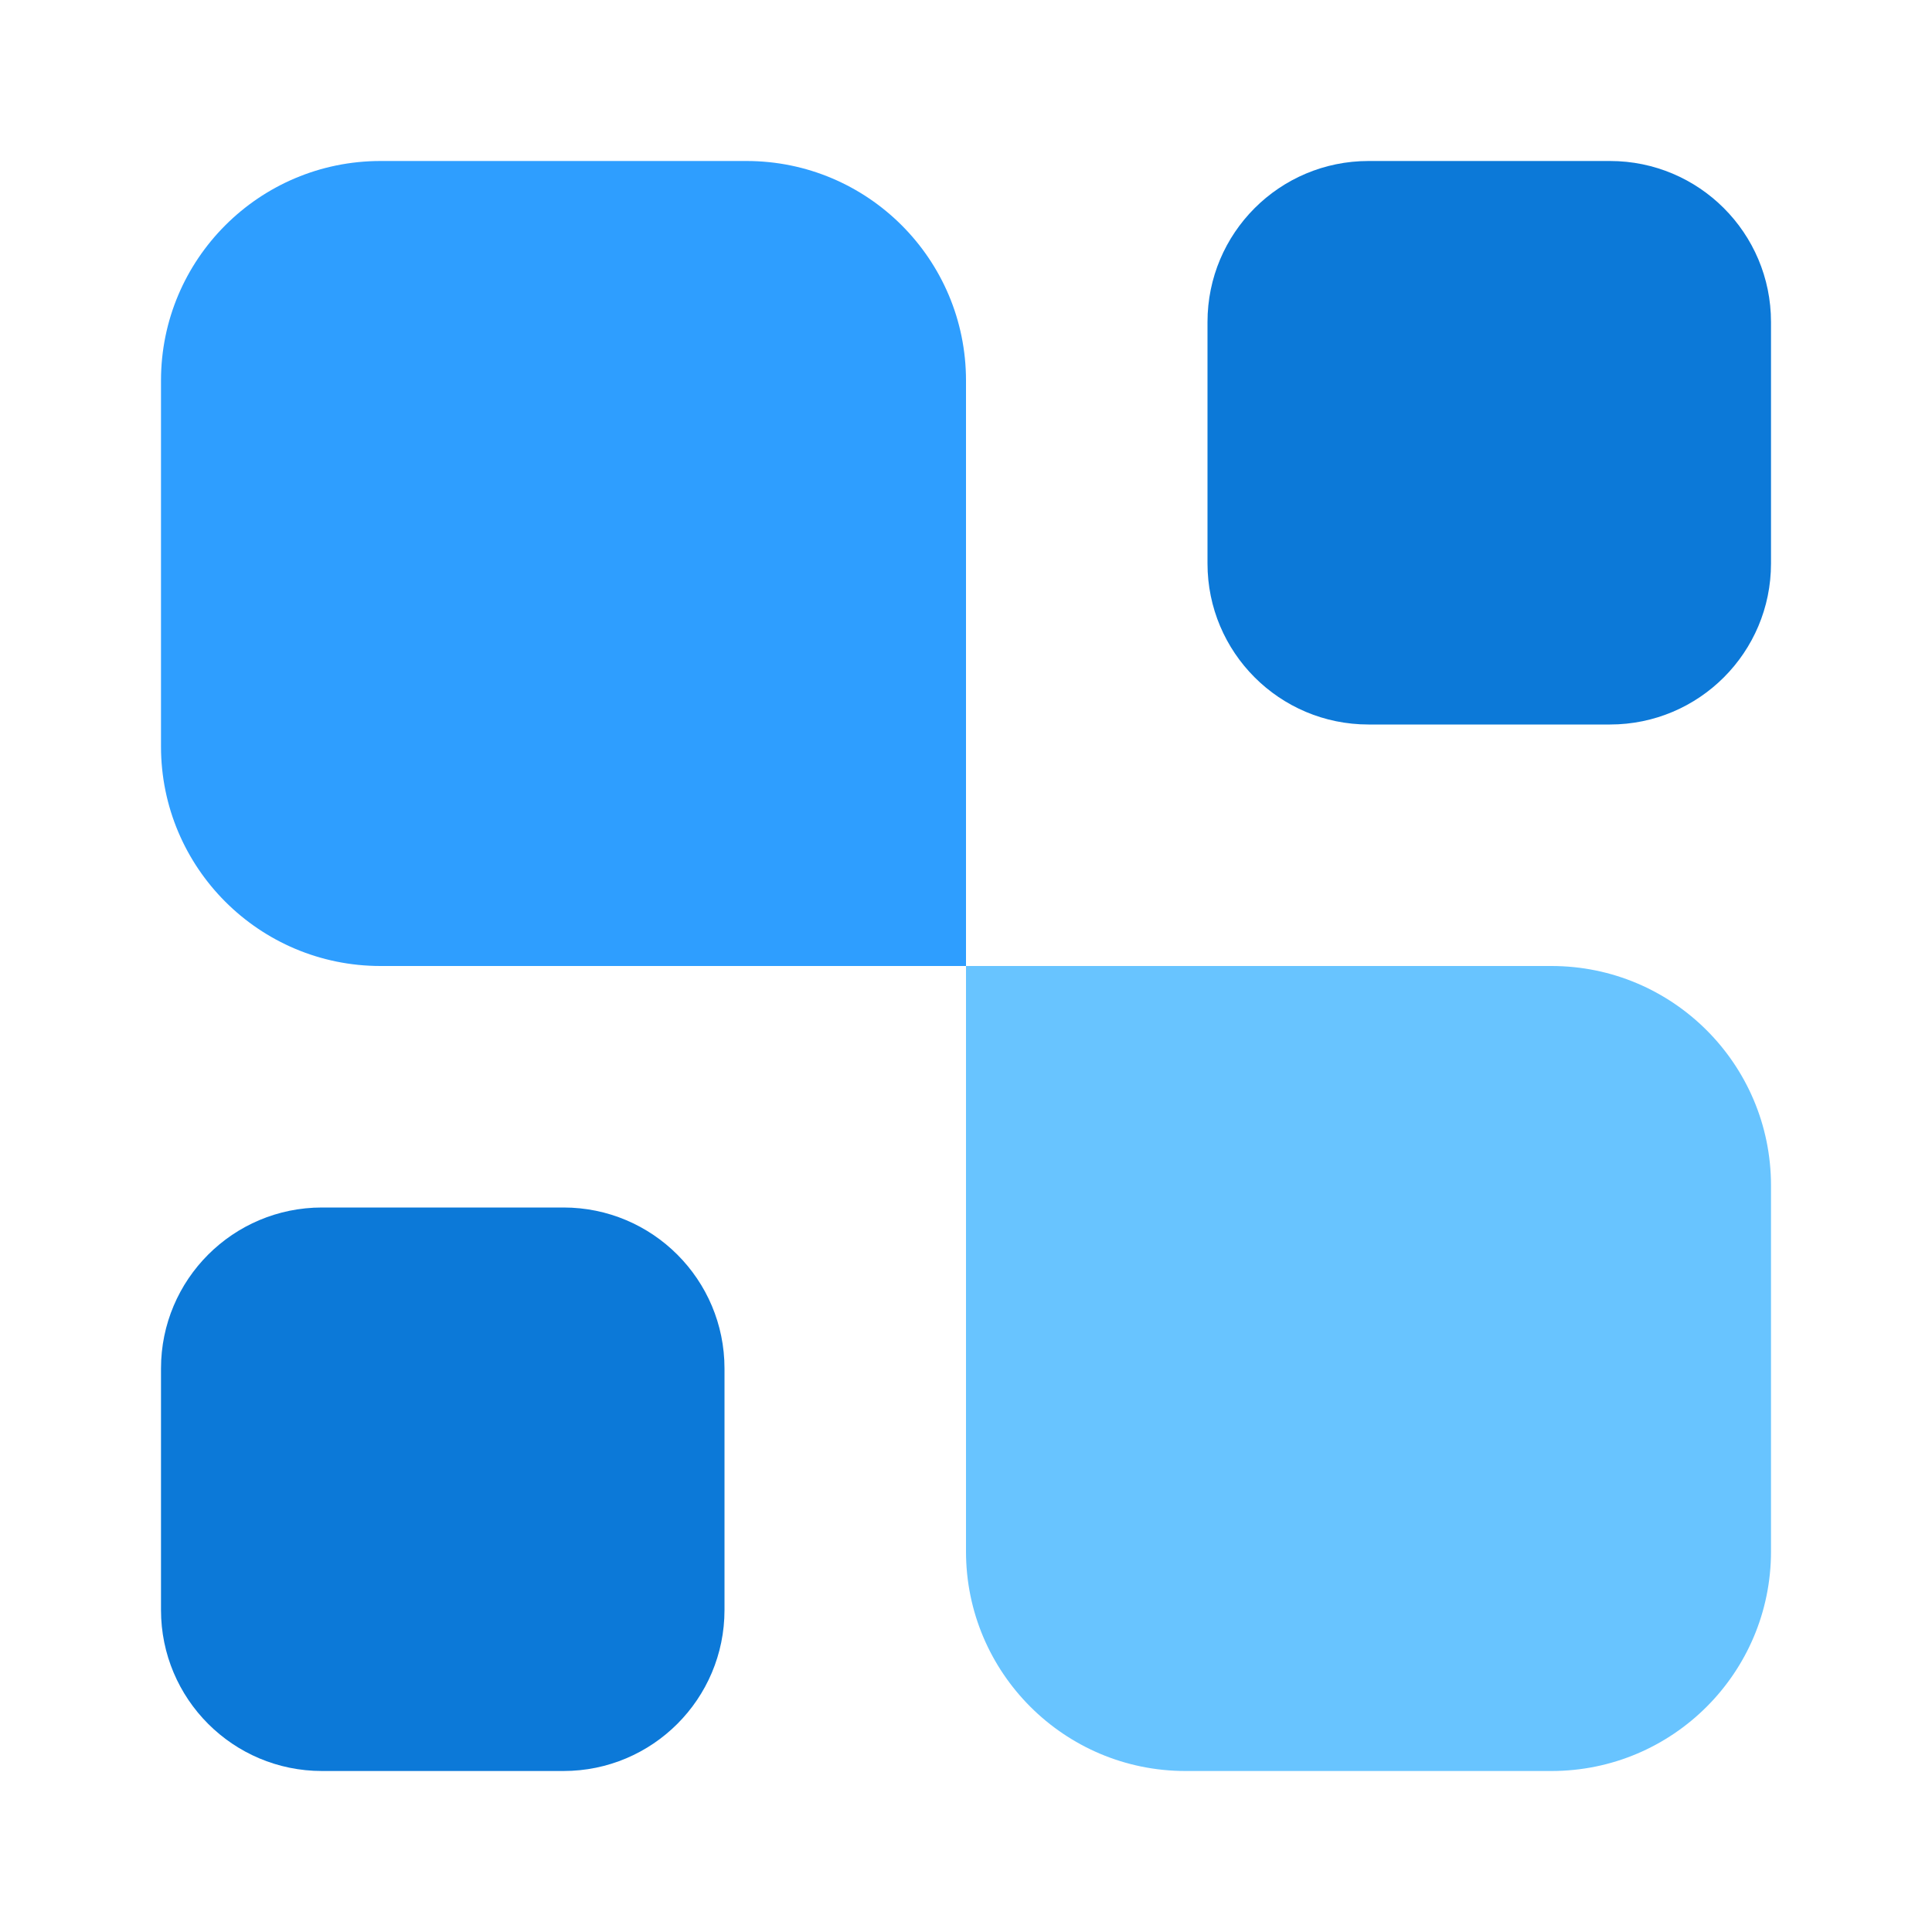
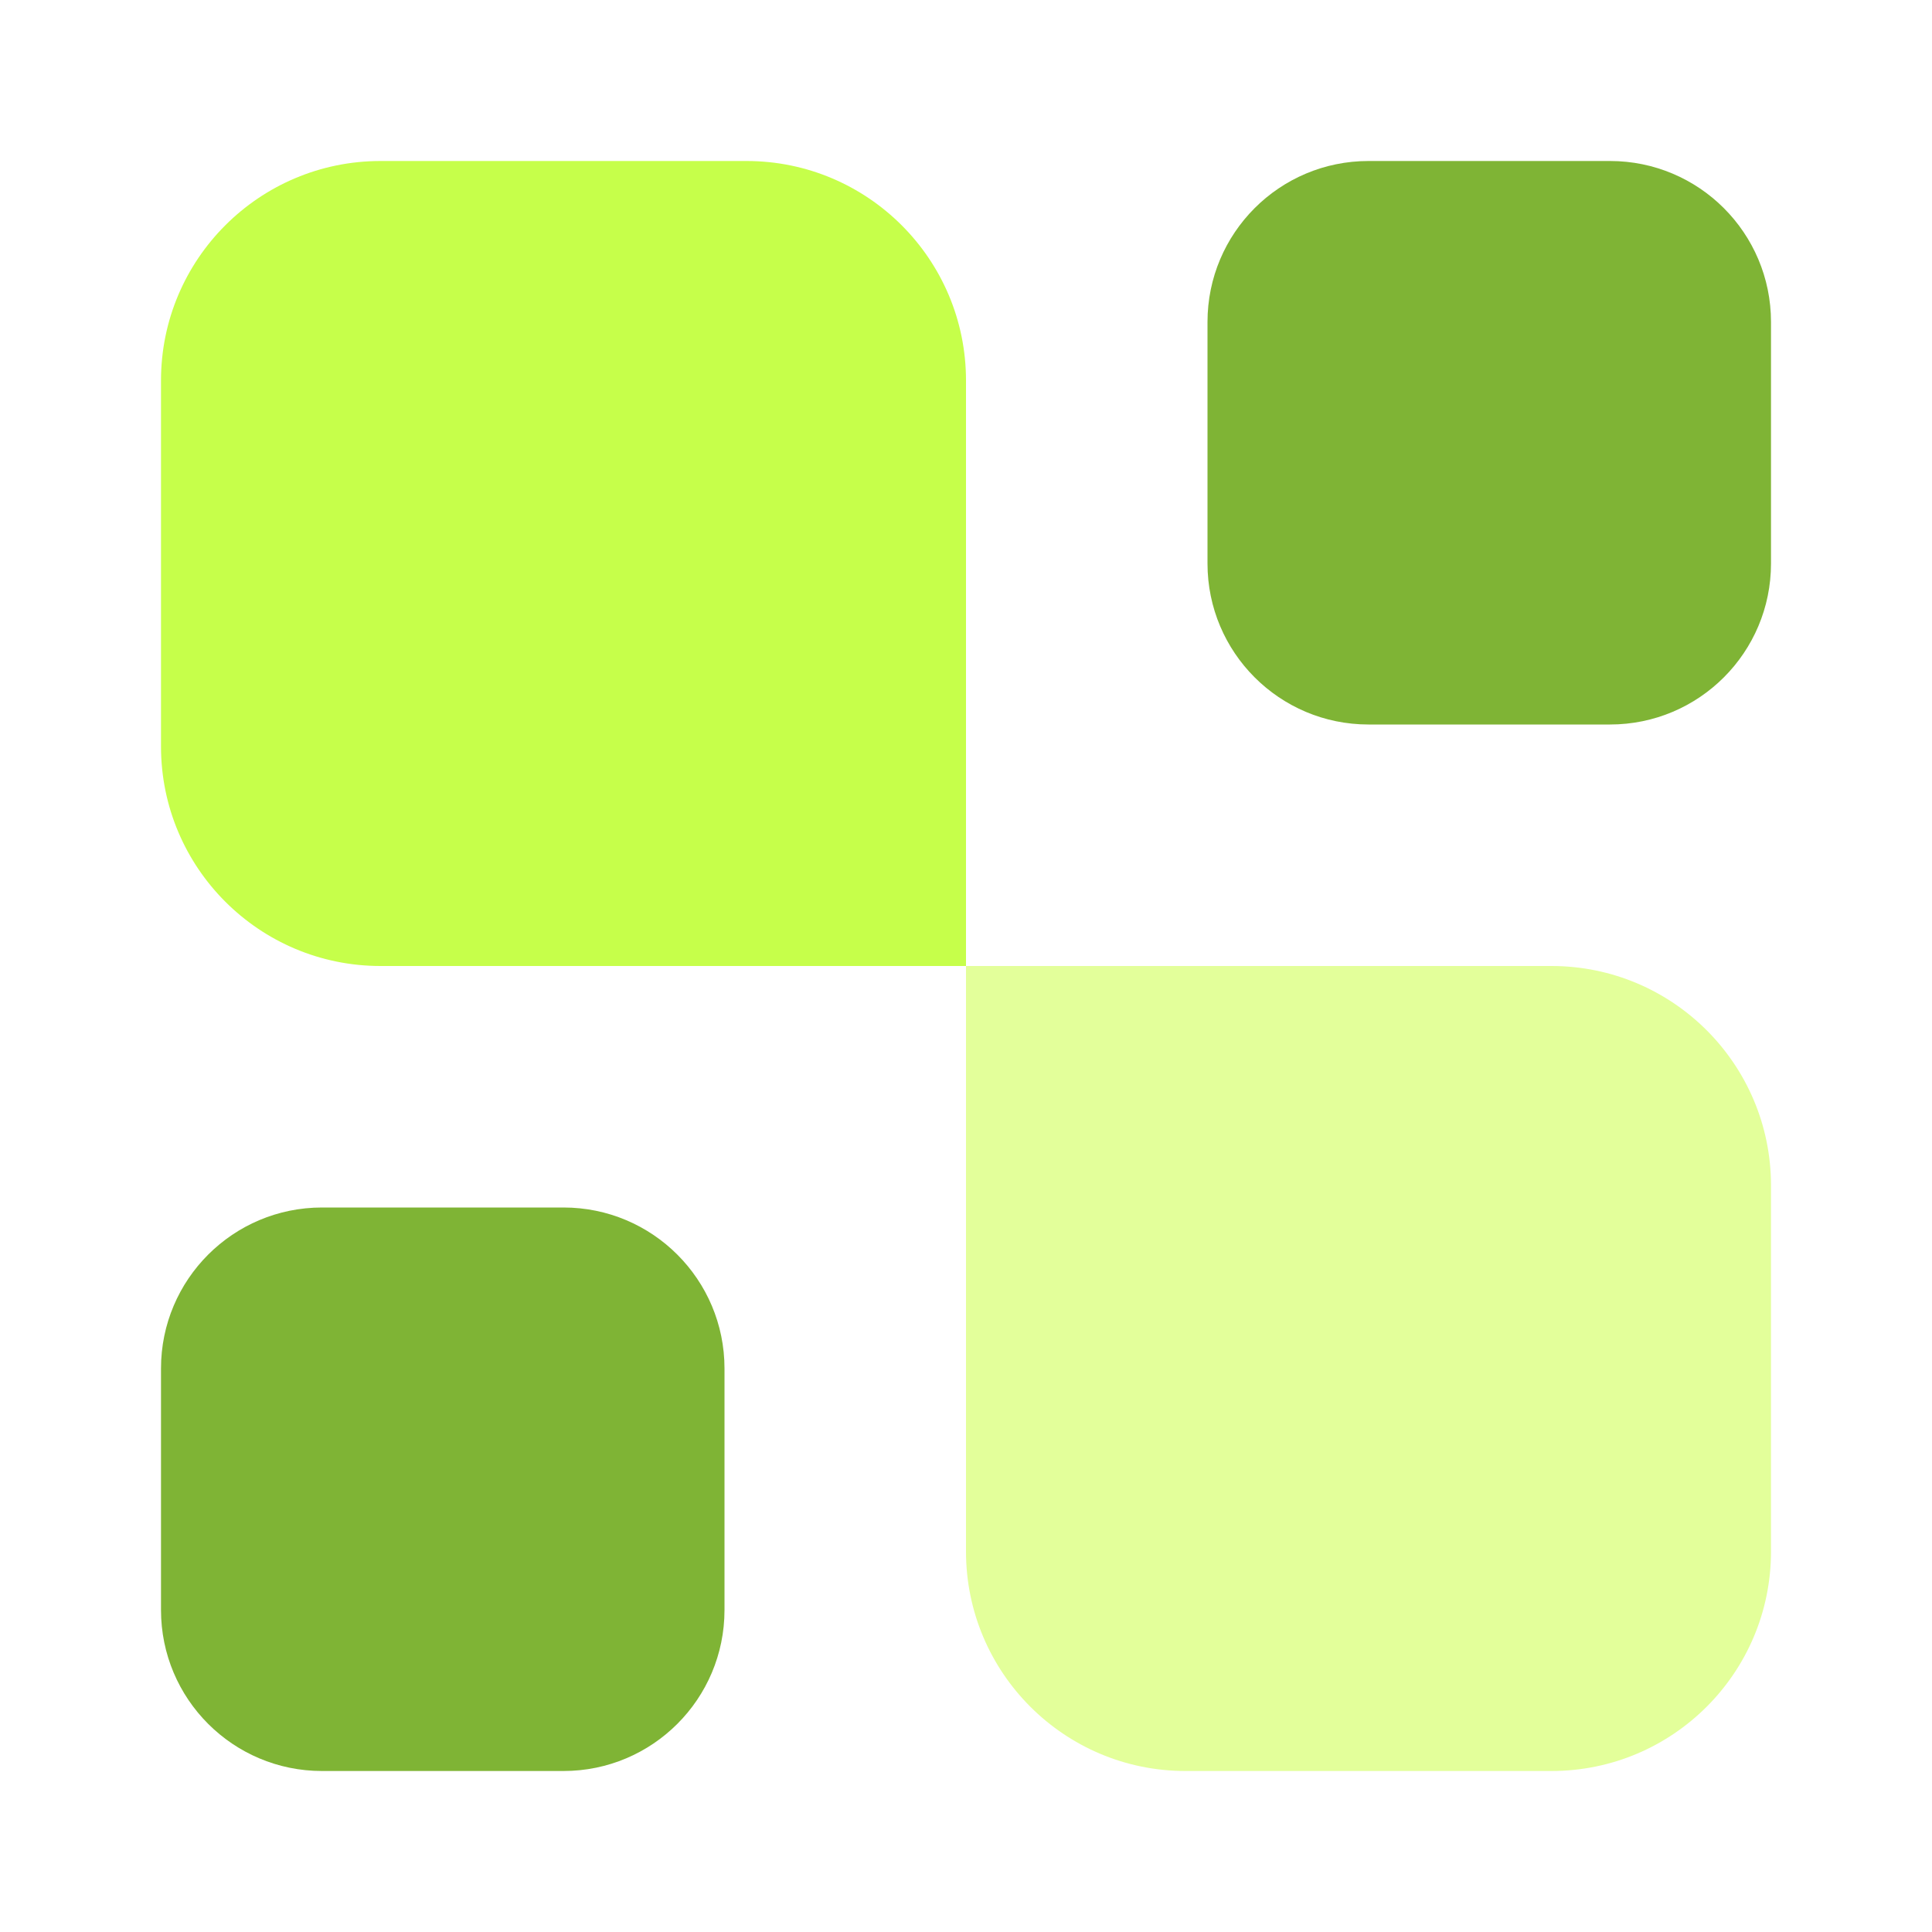
<svg xmlns="http://www.w3.org/2000/svg" width="24" height="24" viewBox="0 0 24 24" fill="none">
-   <path d="M22 19.273C22 20.779 20.779 22 19.273 22H14.727C13.221 22 12 20.779 12 19.273V12H19.273C20.779 12 22 13.221 22 14.727V19.273Z" fill="#68C4FF" />
-   <path d="M20 2C21.105 2 22 2.895 22 4V7C22 8.105 21.105 9 20 9H17C15.895 9 15 8.105 15 7V4C15 2.895 15.895 2 17 2H20Z" fill="#0C79D8" />
-   <path d="M7 15C8.105 15 9 15.895 9 17V20C9 21.105 8.105 22 7 22H4C2.895 22 2 21.105 2 20V17C2 15.895 2.895 15 4 15H7Z" fill="#0C79D8" />
-   <path d="M12 12H4.727C3.221 12 2 10.779 2 9.273V4.727C2 3.221 3.221 2 4.727 2H9.273C10.779 2 12 3.221 12 4.727V12Z" fill="#2E9EFF" />
+   <path d="M22 19.273C22 20.779 20.779 22 19.273 22H14.727C13.221 22 12 20.779 12 19.273V12H19.273C20.779 12 22 13.221 22 14.727V19.273Z" fill="#E3FF9A" />
+   <path d="M20 2C21.105 2 22 2.895 22 4V7C22 8.105 21.105 9 20 9H17C15.895 9 15 8.105 15 7V4C15 2.895 15.895 2 17 2H20Z" fill="#7FB435" />
+   <path d="M7 15C8.105 15 9 15.895 9 17V20C9 21.105 8.105 22 7 22H4C2.895 22 2 21.105 2 20V17C2 15.895 2.895 15 4 15H7Z" fill="#7FB435" />
+   <path d="M12 12H4.727C3.221 12 2 10.779 2 9.273V4.727C2 3.221 3.221 2 4.727 2H9.273C10.779 2 12 3.221 12 4.727V12Z" fill="#C6FF4A" />
</svg>
